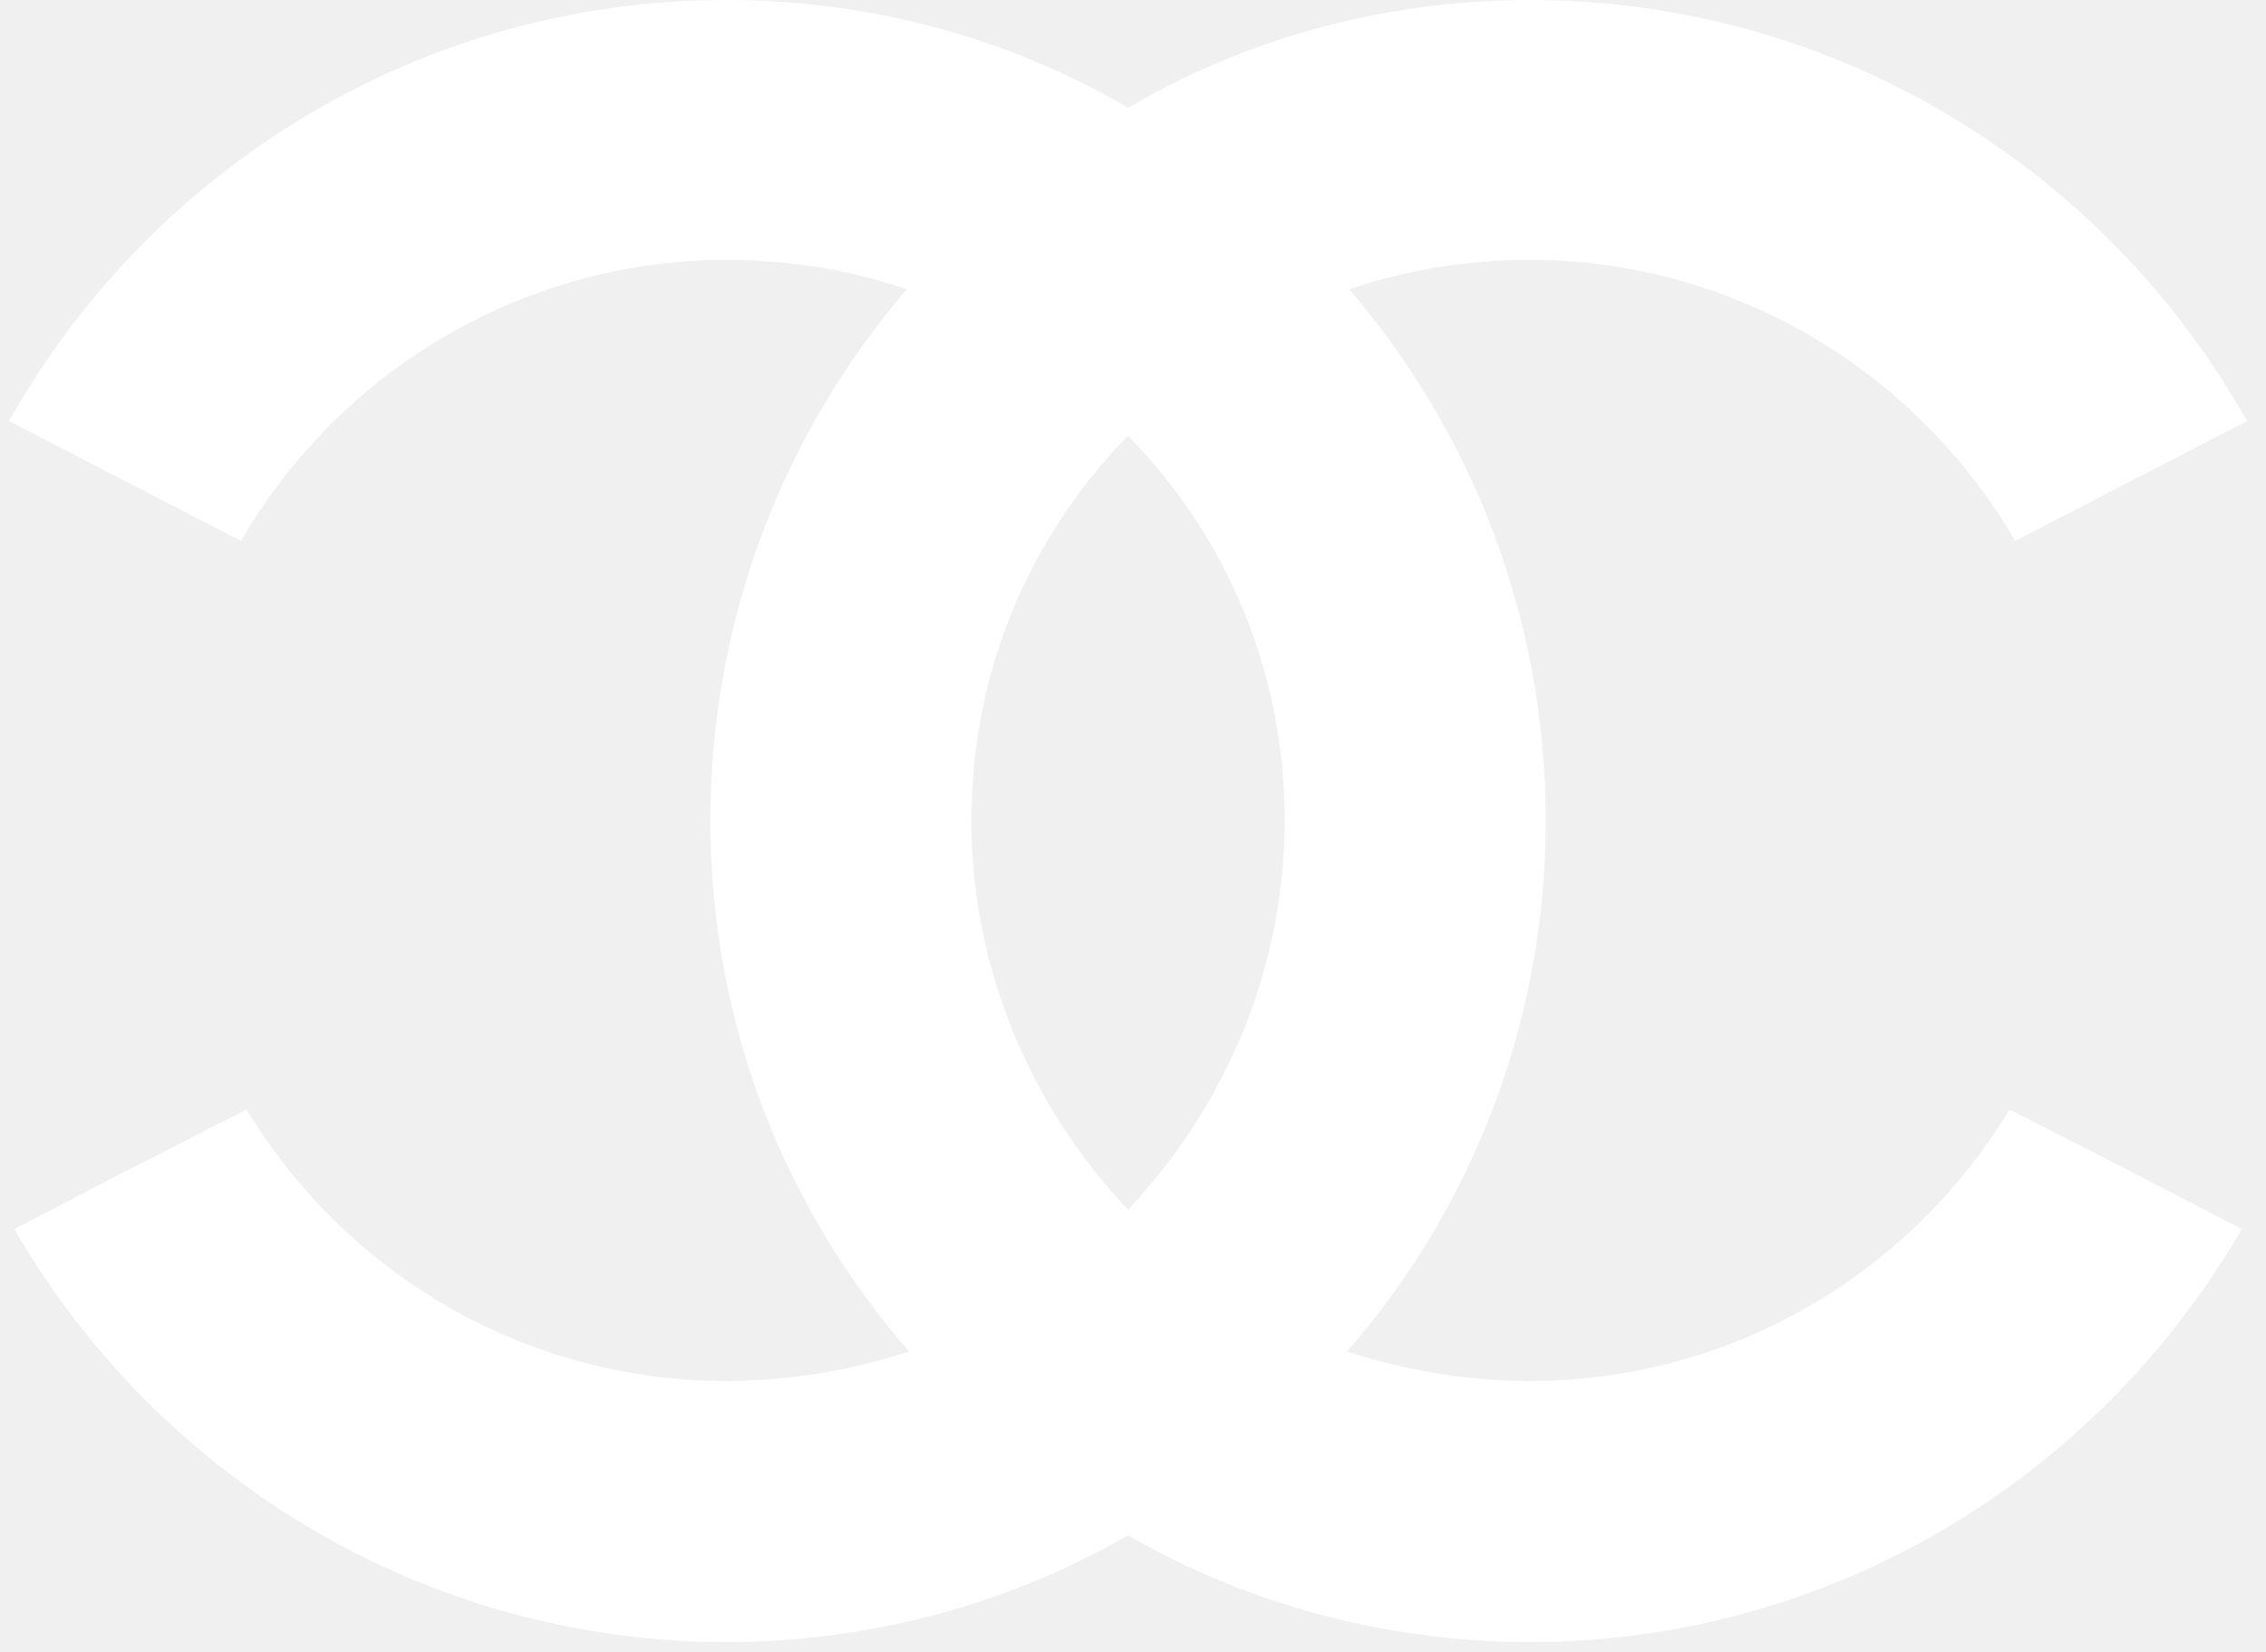
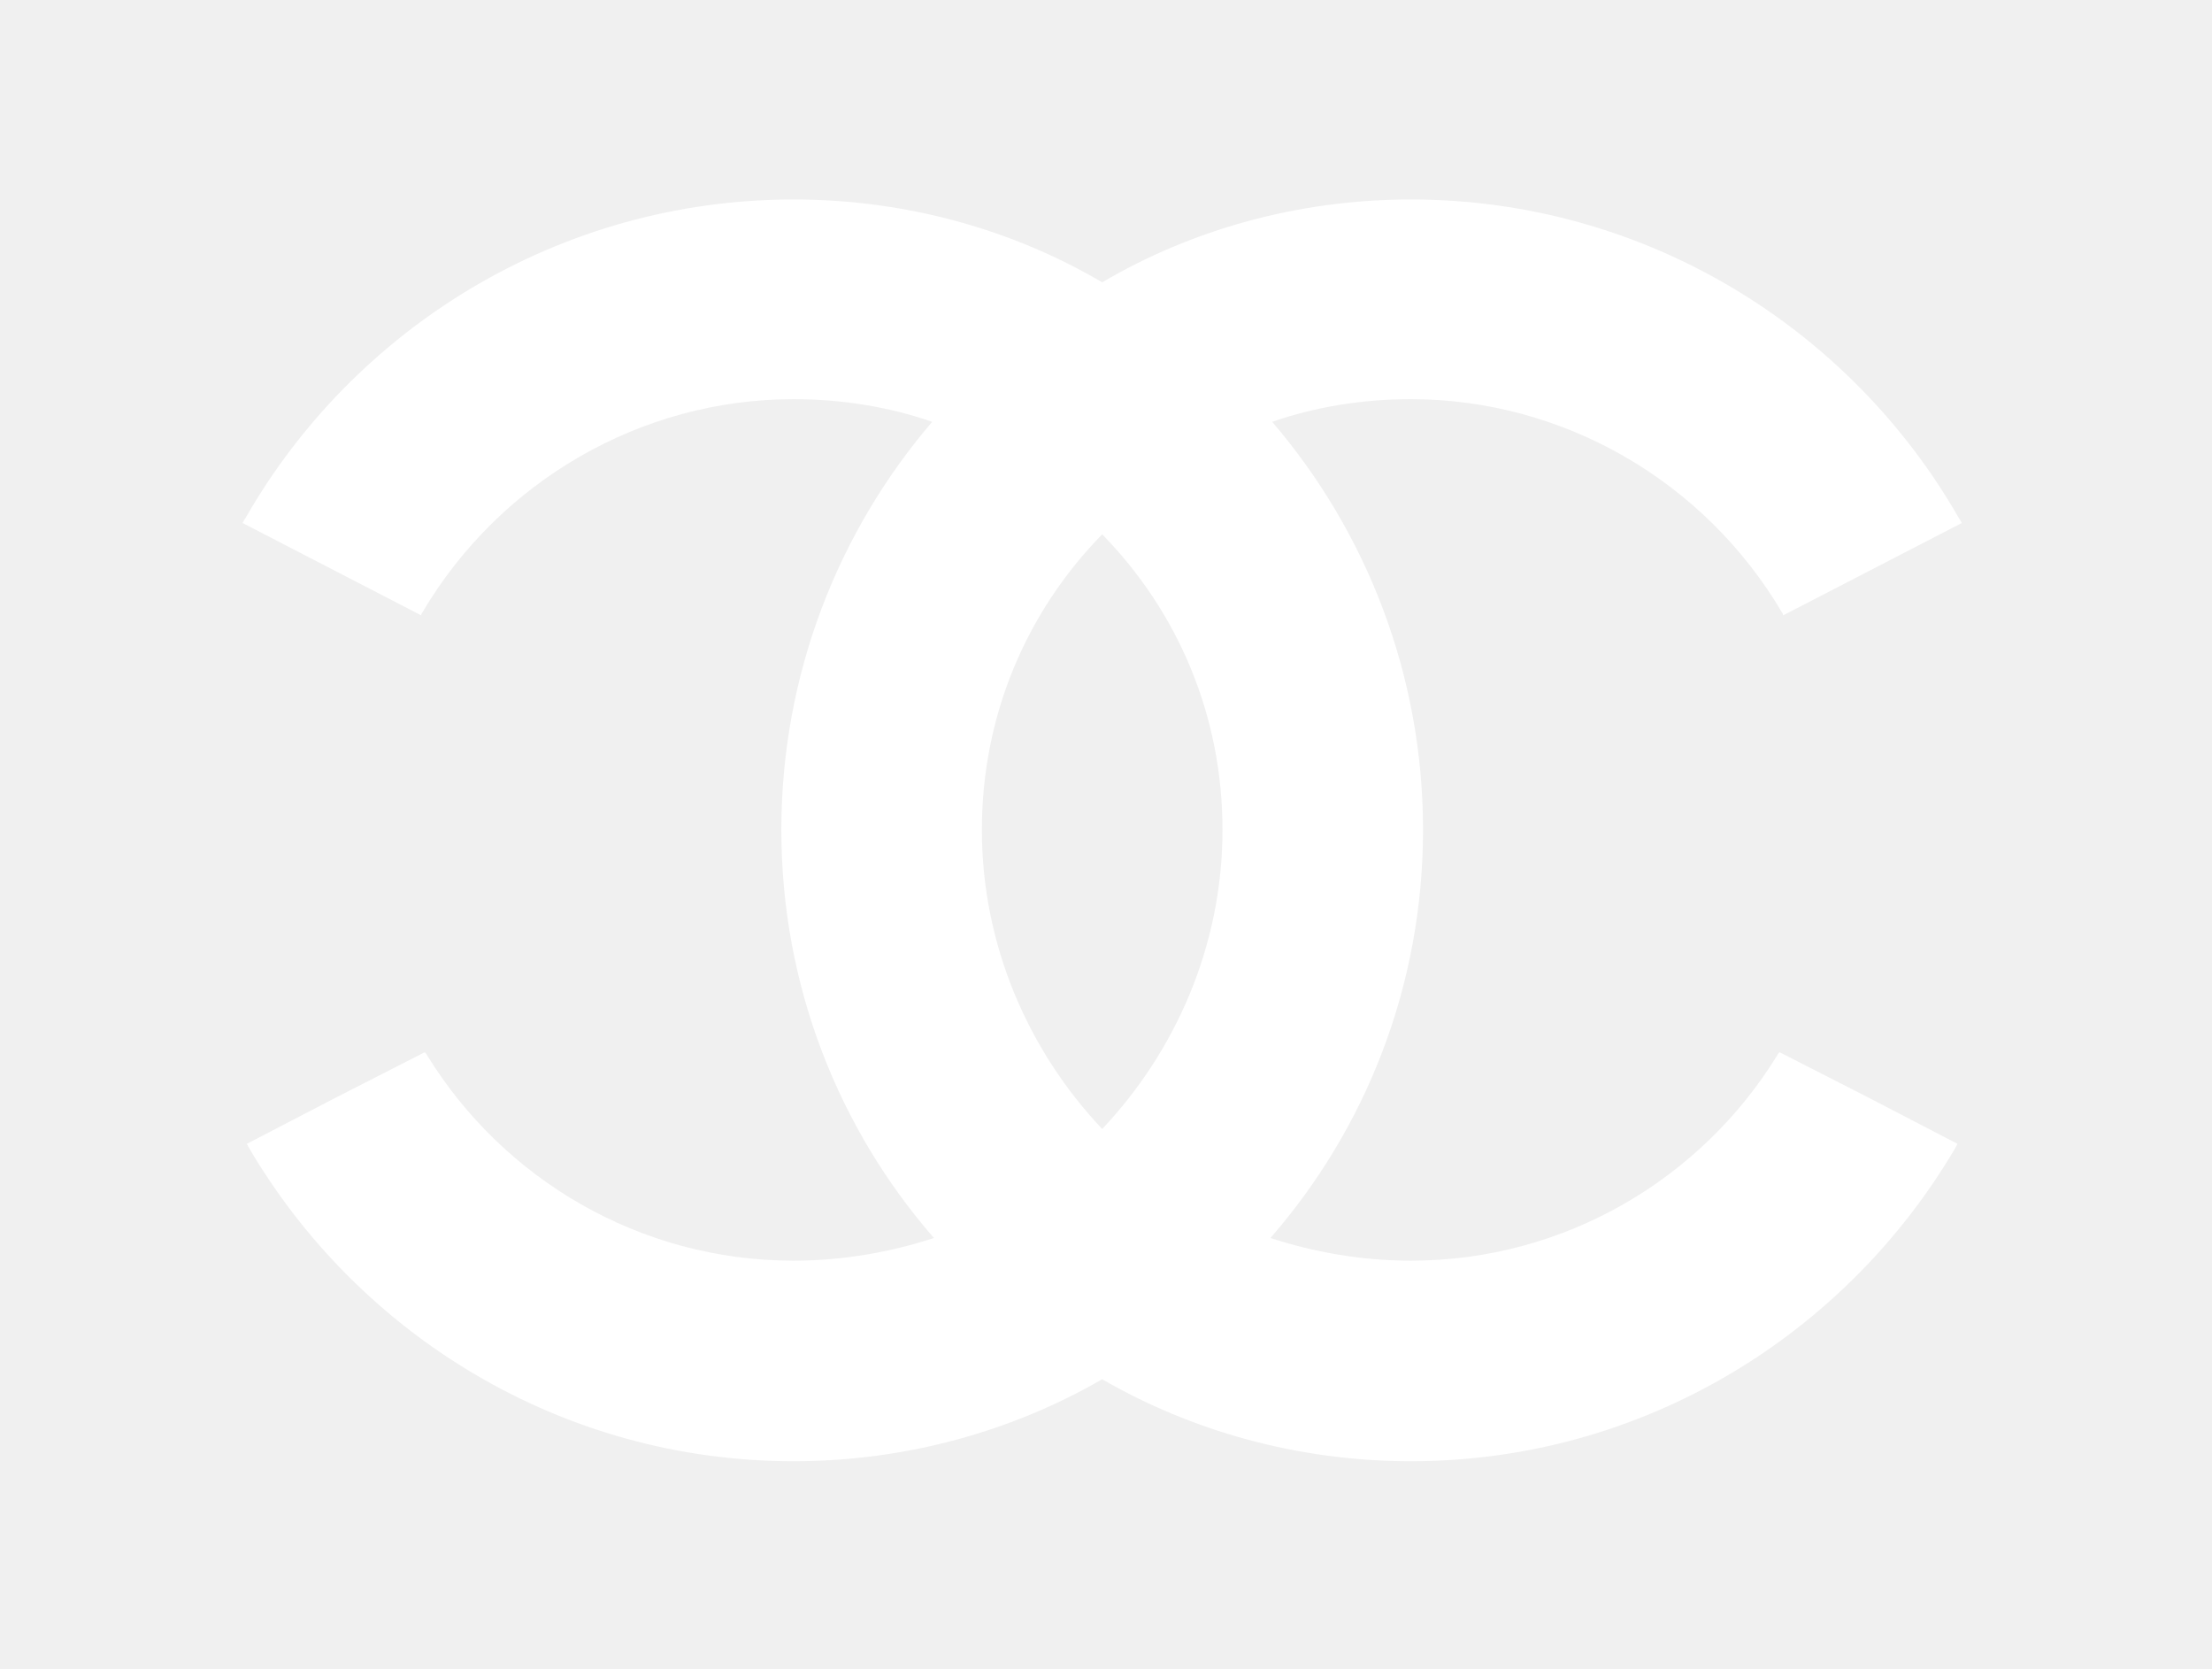
- <svg xmlns="http://www.w3.org/2000/svg" width="96" height="70" viewBox="0 0 96 70" fill="white">
-   <path fill-rule="evenodd" clip-rule="evenodd" d="M47.79 65.058C42.885 67.894 37.018 69.58 30.767 69.58C17.976 69.58 6.773 62.607 0.714 52.267C0.714 52.219 0.667 52.219 0.667 52.171C0.667 52.123 0.618 52.123 0.618 52.075L5.523 49.527L10.427 47.025C10.476 47.076 10.525 47.121 10.572 47.22C14.755 53.998 22.257 58.52 30.767 58.52C33.509 58.52 36.154 58.04 38.51 57.269C33.268 51.259 30.094 43.373 30.094 34.765C30.094 26.207 33.221 18.321 38.414 12.261C36.058 11.444 33.46 11.012 30.767 11.012C22.353 11.012 14.563 15.531 10.284 22.792C10.235 22.84 10.235 22.891 10.235 22.936L0.379 17.841C0.426 17.745 0.475 17.649 0.522 17.599C6.534 7.069 17.88 0 30.767 0C37.018 0 42.885 1.683 47.79 4.569C52.694 1.683 58.562 0 64.811 0C77.697 0 89.045 7.069 95.056 17.599C95.104 17.649 95.152 17.745 95.2 17.841L85.343 22.936C85.343 22.891 85.343 22.84 85.295 22.792C81.016 15.531 73.226 11.012 64.811 11.012C62.119 11.012 59.522 11.444 57.166 12.261C62.358 18.321 65.485 26.207 65.485 34.765C65.485 43.373 62.311 51.259 57.069 57.269C59.426 58.04 62.07 58.52 64.811 58.52C73.322 58.52 80.824 53.998 85.007 47.22C85.055 47.121 85.103 47.076 85.151 47.025L90.054 49.527L94.96 52.075C94.96 52.123 94.912 52.123 94.912 52.171C94.912 52.219 94.864 52.219 94.864 52.267C88.805 62.607 77.601 69.58 64.811 69.58C58.562 69.58 52.694 67.894 47.79 65.058ZM47.79 51.259C43.749 46.98 41.154 41.161 41.154 34.765C41.154 28.466 43.606 22.744 47.79 18.465C51.973 22.744 54.425 28.466 54.425 34.765C54.425 41.161 51.828 46.98 47.79 51.259Z" />
+ <svg xmlns="http://www.w3.org/2000/svg" width="122" height="92" viewBox="0 0 122 92" fill="none">
+   <path fill-rule="evenodd" clip-rule="evenodd" d="M60.79 76.058C55.885 78.894 50.018 80.58 43.767 80.58C30.976 80.58 19.773 73.607 13.714 63.267C13.714 63.219 13.667 63.219 13.667 63.171C13.667 63.123 13.618 63.123 13.618 63.075L18.523 60.527L23.427 58.025C23.476 58.076 23.525 58.121 23.572 58.22C27.756 64.999 35.257 69.52 43.767 69.52C46.509 69.52 49.154 69.04 51.51 68.269C46.268 62.259 43.094 54.373 43.094 45.765C43.094 37.207 46.221 29.321 51.414 23.261C49.058 22.444 46.46 22.012 43.767 22.012C35.353 22.012 27.563 26.531 23.284 33.792C23.235 33.84 23.235 33.891 23.235 33.936L13.379 28.841C13.426 28.745 13.475 28.649 13.522 28.599C19.534 18.069 30.88 11 43.767 11C50.018 11 55.885 12.683 60.79 15.569C65.694 12.683 71.561 11 77.811 11C90.697 11 102.045 18.069 108.056 28.599C108.104 28.649 108.152 28.745 108.2 28.841L98.343 33.936C98.343 33.891 98.343 33.84 98.295 33.792C94.016 26.531 86.226 22.012 77.811 22.012C75.119 22.012 72.522 22.444 70.165 23.261C75.358 29.321 78.485 37.207 78.485 45.765C78.485 54.373 75.311 62.259 70.069 68.269C72.426 69.04 75.07 69.52 77.811 69.52C86.322 69.52 93.824 64.999 98.007 58.22C98.055 58.121 98.103 58.076 98.151 58.025L103.054 60.527L107.96 63.075C107.96 63.123 107.912 63.123 107.912 63.171C107.912 63.219 107.864 63.219 107.864 63.267C101.805 73.607 90.601 80.58 77.811 80.58C71.561 80.58 65.694 78.894 60.79 76.058ZM60.79 62.259C56.749 57.98 54.154 52.161 54.154 45.765C54.154 39.466 56.606 33.744 60.79 29.465C64.973 33.744 67.425 39.466 67.425 45.765C67.425 52.161 64.828 57.98 60.79 62.259Z" fill="white" />
</svg>
